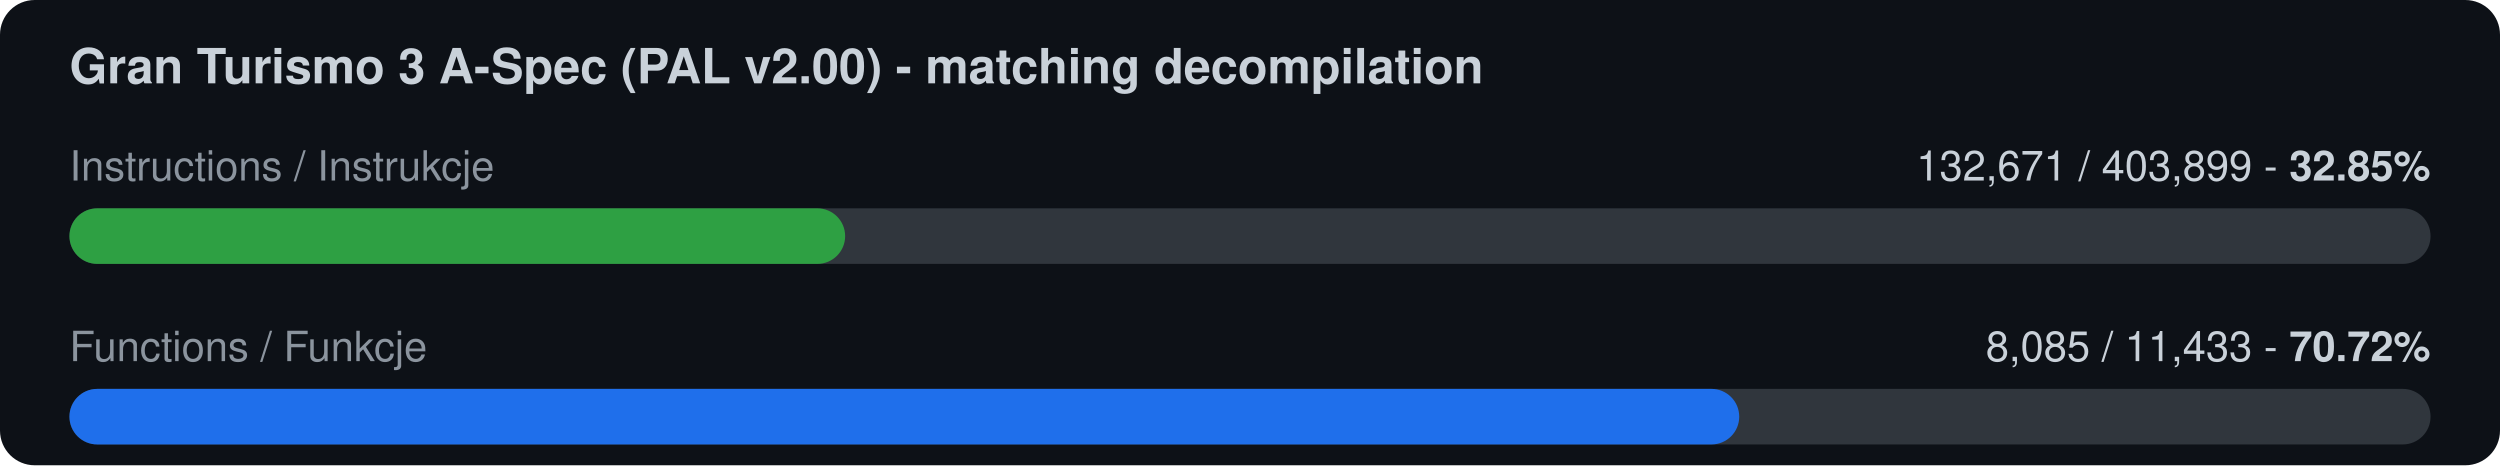
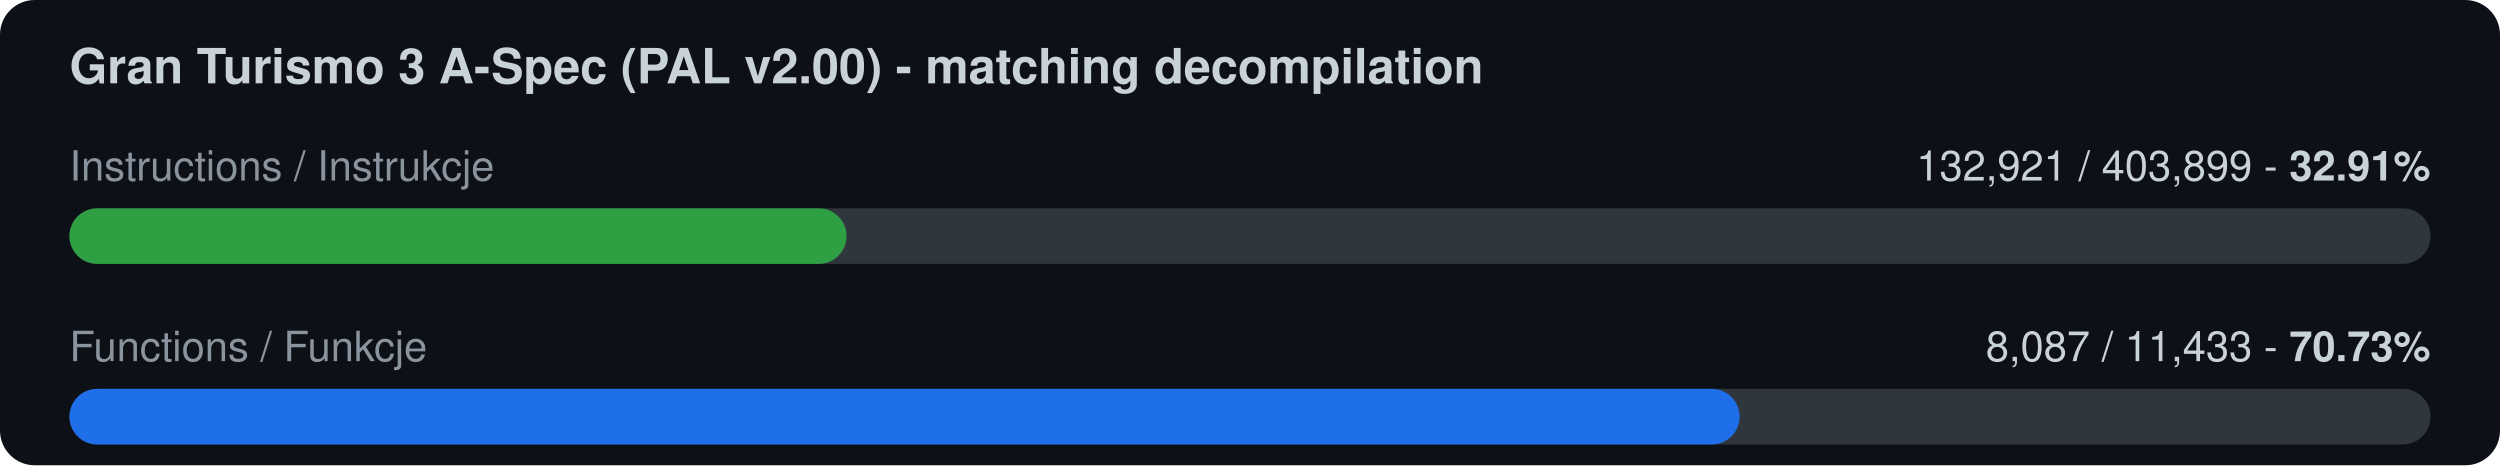
<svg xmlns="http://www.w3.org/2000/svg" width="720" height="134" viewBox="0 0 720 134">
  <rect width="720" height="134" rx="10" fill="#0d1117" />
  <text x="20" y="24" font-family="-apple-system,Segoe UI,Helvetica,Arial,sans-serif" font-size="14" font-weight="600" fill="#c9d1d9">Gran Turismo 3 A-Spec (PAL v2.00) - matching decompilation</text>
  <text x="20" y="52" font-family="-apple-system,Segoe UI,Helvetica,Arial,sans-serif" font-size="12" fill="#8b949e">Instructions / Instrukcje</text>
-   <text x="700" y="52" font-family="-apple-system,Segoe UI,Helvetica,Arial,sans-serif" font-size="12" fill="#c9d1d9" text-anchor="end">132,671 / 403,899  -  <tspan font-weight="700">32.85%</tspan>
+   <text x="700" y="52" font-family="-apple-system,Segoe UI,Helvetica,Arial,sans-serif" font-size="12" fill="#c9d1d9" text-anchor="end">132,921 / 403,899  -  <tspan font-weight="700">32.91%</tspan>
  </text>
  <rect x="20" y="60" width="680" height="16" rx="8" fill="#30363d" />
-   <rect x="20" y="60" width="223.4" height="16" rx="8" fill="#2ea043" />
+   <rect x="20" y="60" width="223.8" height="16" rx="8" fill="#2ea043" />
  <text x="20" y="104" font-family="-apple-system,Segoe UI,Helvetica,Arial,sans-serif" font-size="12" fill="#8b949e">Functions / Funkcje</text>
-   <text x="700" y="104" font-family="-apple-system,Segoe UI,Helvetica,Arial,sans-serif" font-size="12" fill="#c9d1d9" text-anchor="end">8,085 / 11,433  -  <tspan font-weight="700">70.72%</tspan>
+   <text x="700" y="104" font-family="-apple-system,Segoe UI,Helvetica,Arial,sans-serif" font-size="12" fill="#c9d1d9" text-anchor="end">8,087 / 11,433  -  <tspan font-weight="700">70.73%</tspan>
  </text>
  <rect x="20" y="112" width="680" height="16" rx="8" fill="#30363d" />
-   <rect x="20" y="112" width="480.9" height="16" rx="8" fill="#1f6feb" />
+   <rect x="20" y="112" width="481.0" height="16" rx="8" fill="#1f6feb" />
</svg>
